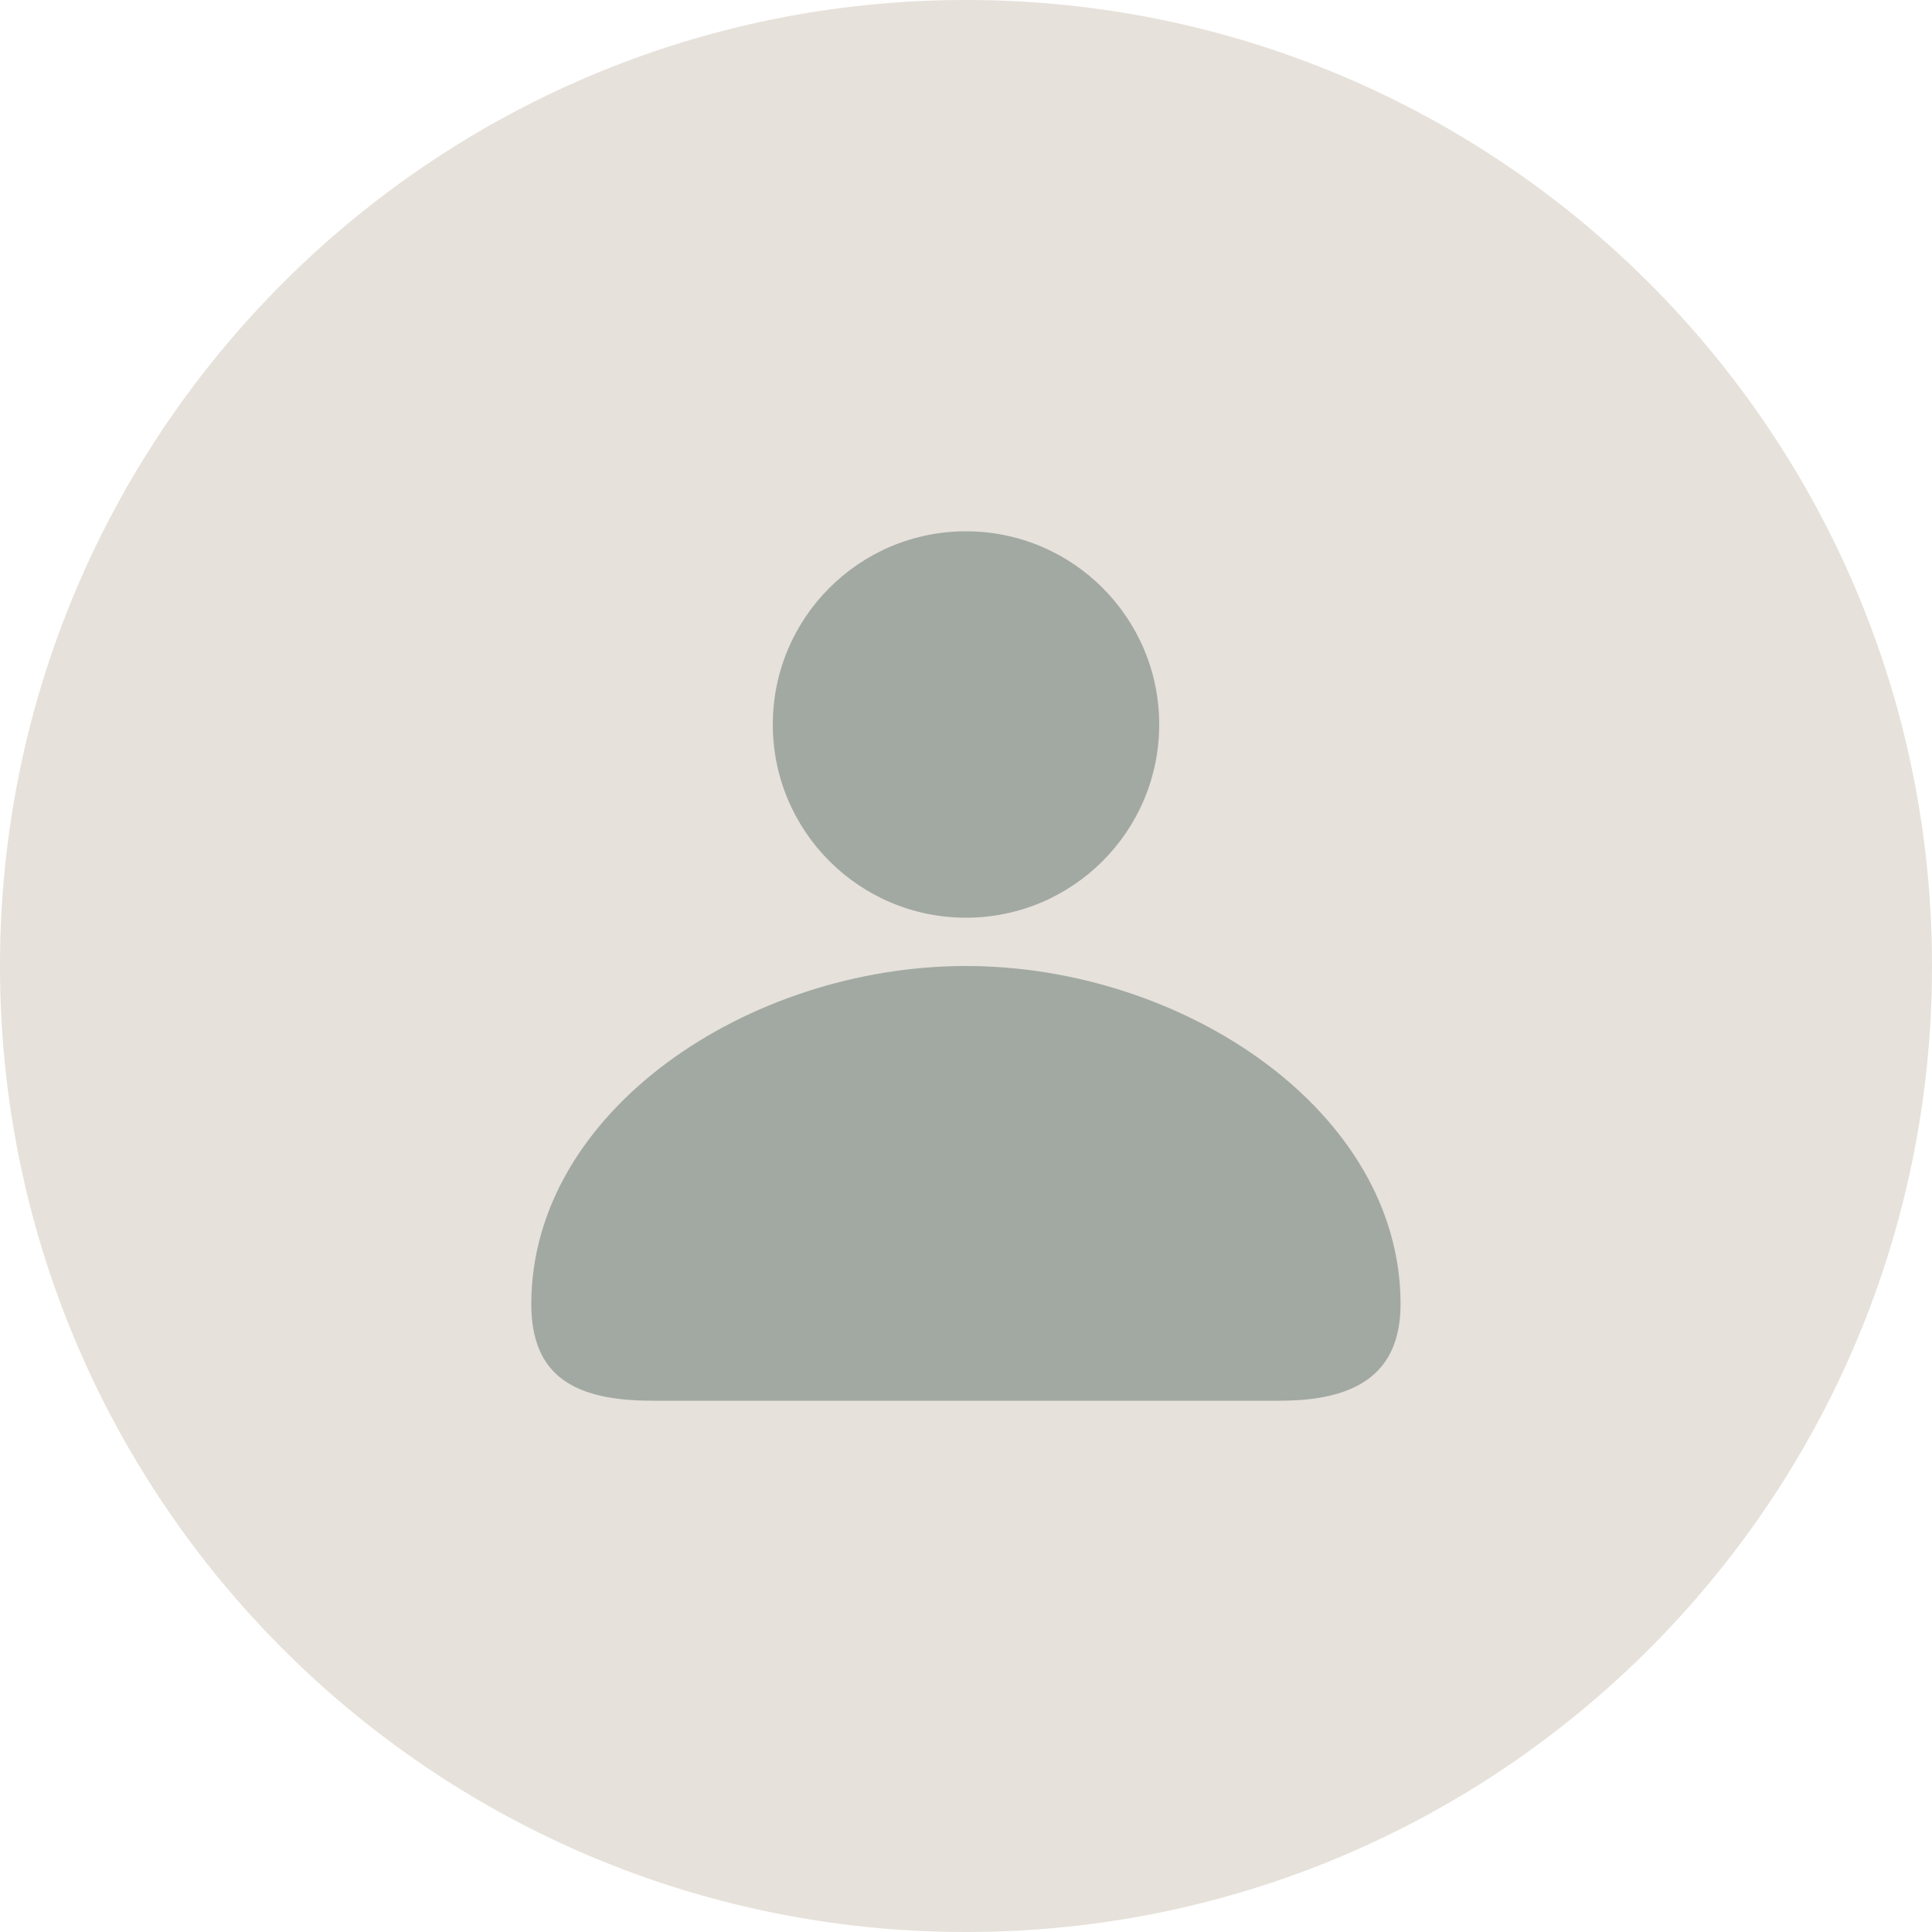
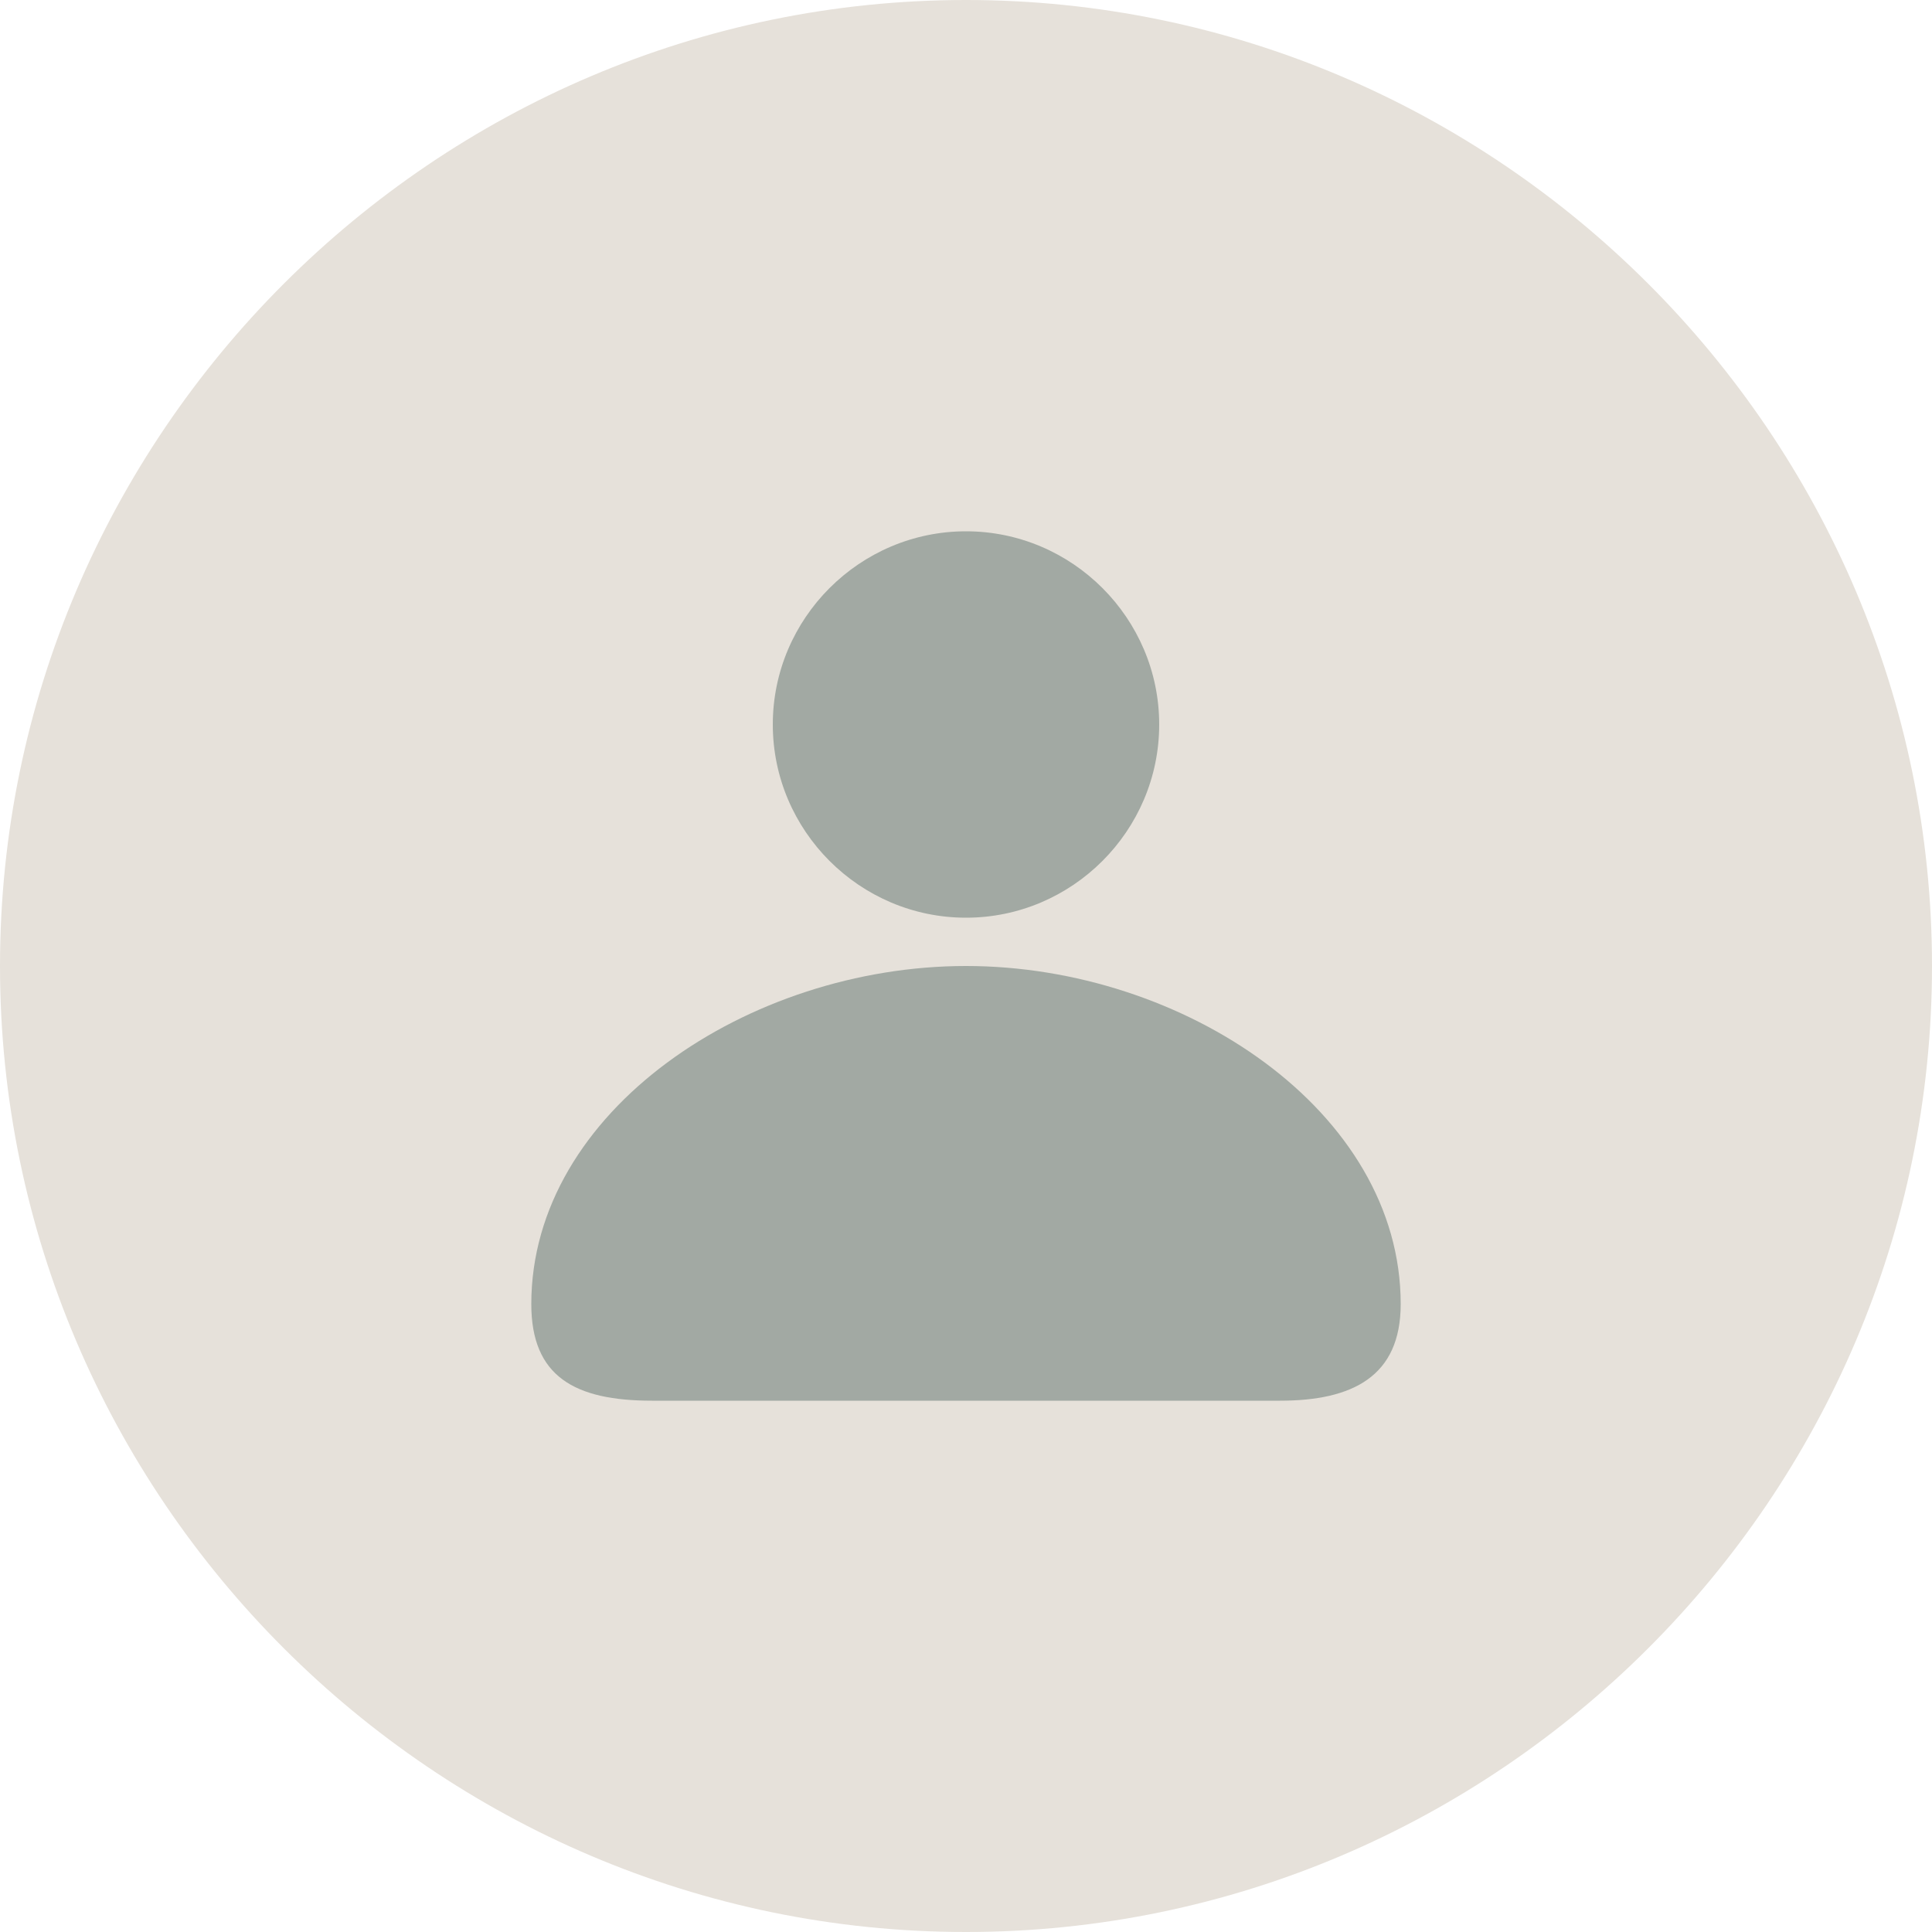
- <svg xmlns="http://www.w3.org/2000/svg" width="40" height="40" viewBox="0 0 40 40" fill="none">
-   <rect width="40" height="40" rx="20" fill="#E6E1DA" />
-   <path d="M28.997 27C28.997 28.5 28 29 26.5 29C25 29 22.304 29 19.998 29C17.693 29 15.092 29 13.5 29C11.908 29 11 28.5 11 27C11 23 15.5 20 19.998 20C24.497 20 28.997 23 28.997 27Z" fill="#A2A9A3" />
-   <path d="M24 15C24 17.209 22.209 19 20 19C17.791 19 16 17.209 16 15C16 12.791 17.791 11 20 11C22.209 11 24 12.791 24 15Z" fill="#A2A9A3" />
+ <svg xmlns="http://www.w3.org/2000/svg" version="1.1" id="Layer_1" x="0px" y="0px" viewBox="0 0 40 40" style="enable-background:new 0 0 40 40;" xml:space="preserve">
+   <style type="text/css">
+ 	.st0{fill:#E6E1DA;}
+ 	.st1{fill:#A2A9A3;}
+ </style>
+   <path class="st0" d="M0,20C0,9,9,0,20,0l0,0c11,0,20,9,20,20l0,0c0,11-9,20-20,20l0,0C9,40,0,31,0,20L0,20z" />
+   <path class="st1" d="M29,27c0,1.5-1,2-2.5,2s-4.2,0-6.5,0s-4.9,0-6.5,0S11,28.5,11,27c0-4,4.5-7,9-7C24.5,20,29,23,29,27z" />
+   <path class="st1" d="M24,15c0,2.2-1.8,4-4,4s-4-1.8-4-4s1.8-4,4-4S24,12.8,24,15z" />
</svg>
